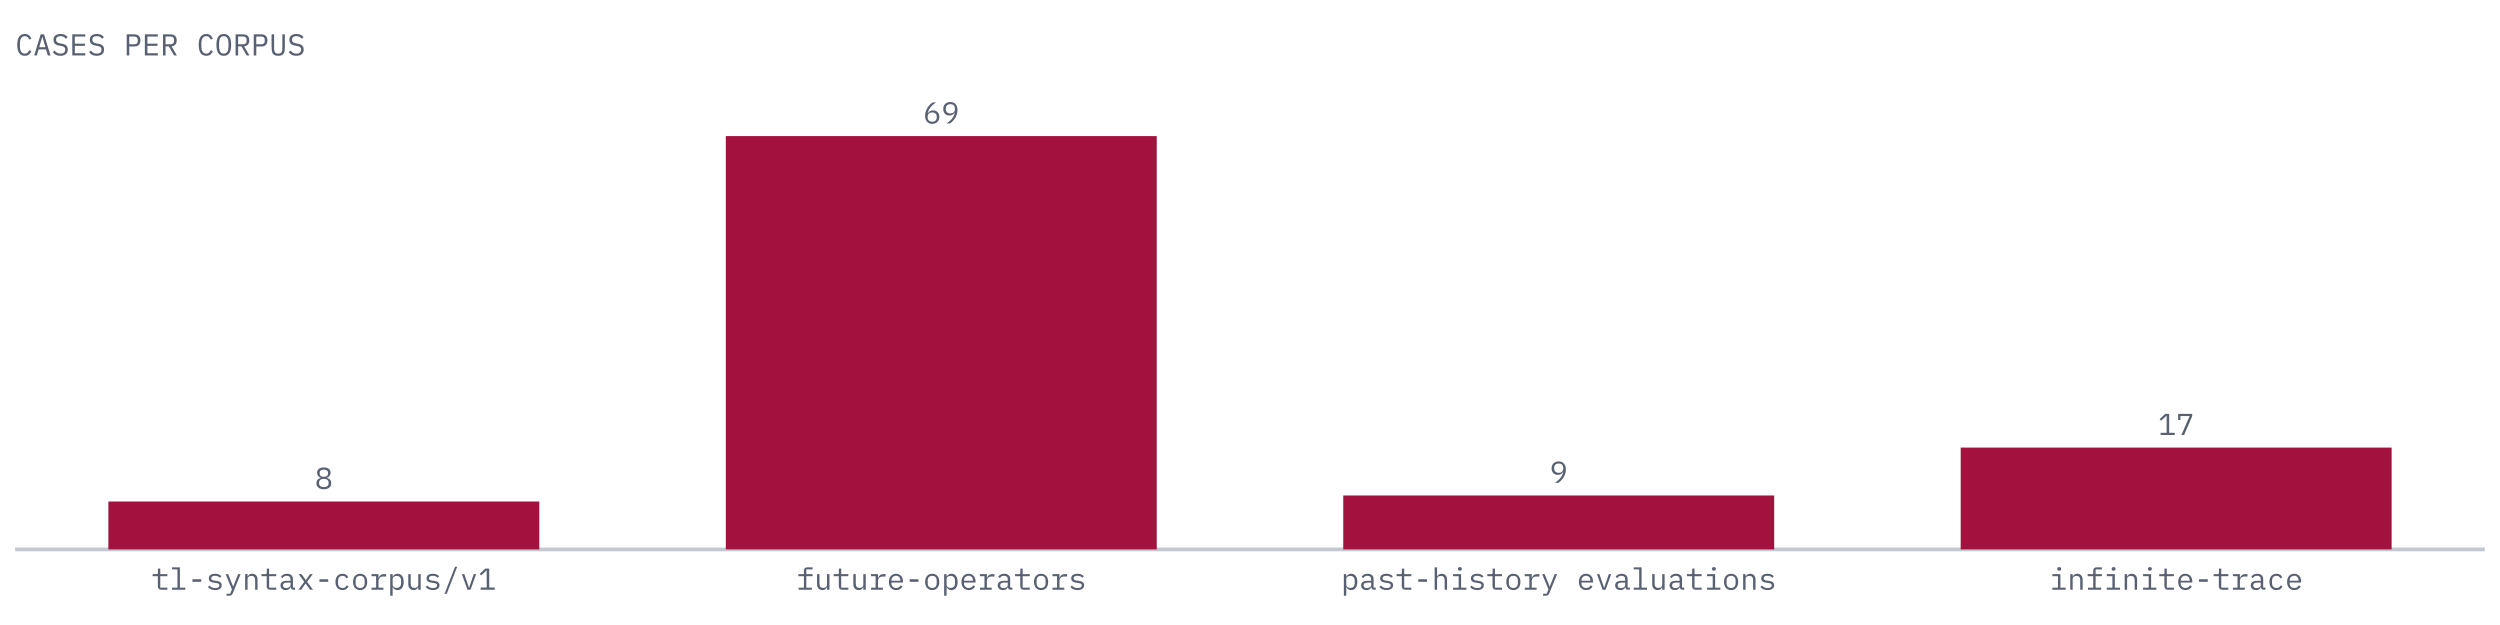
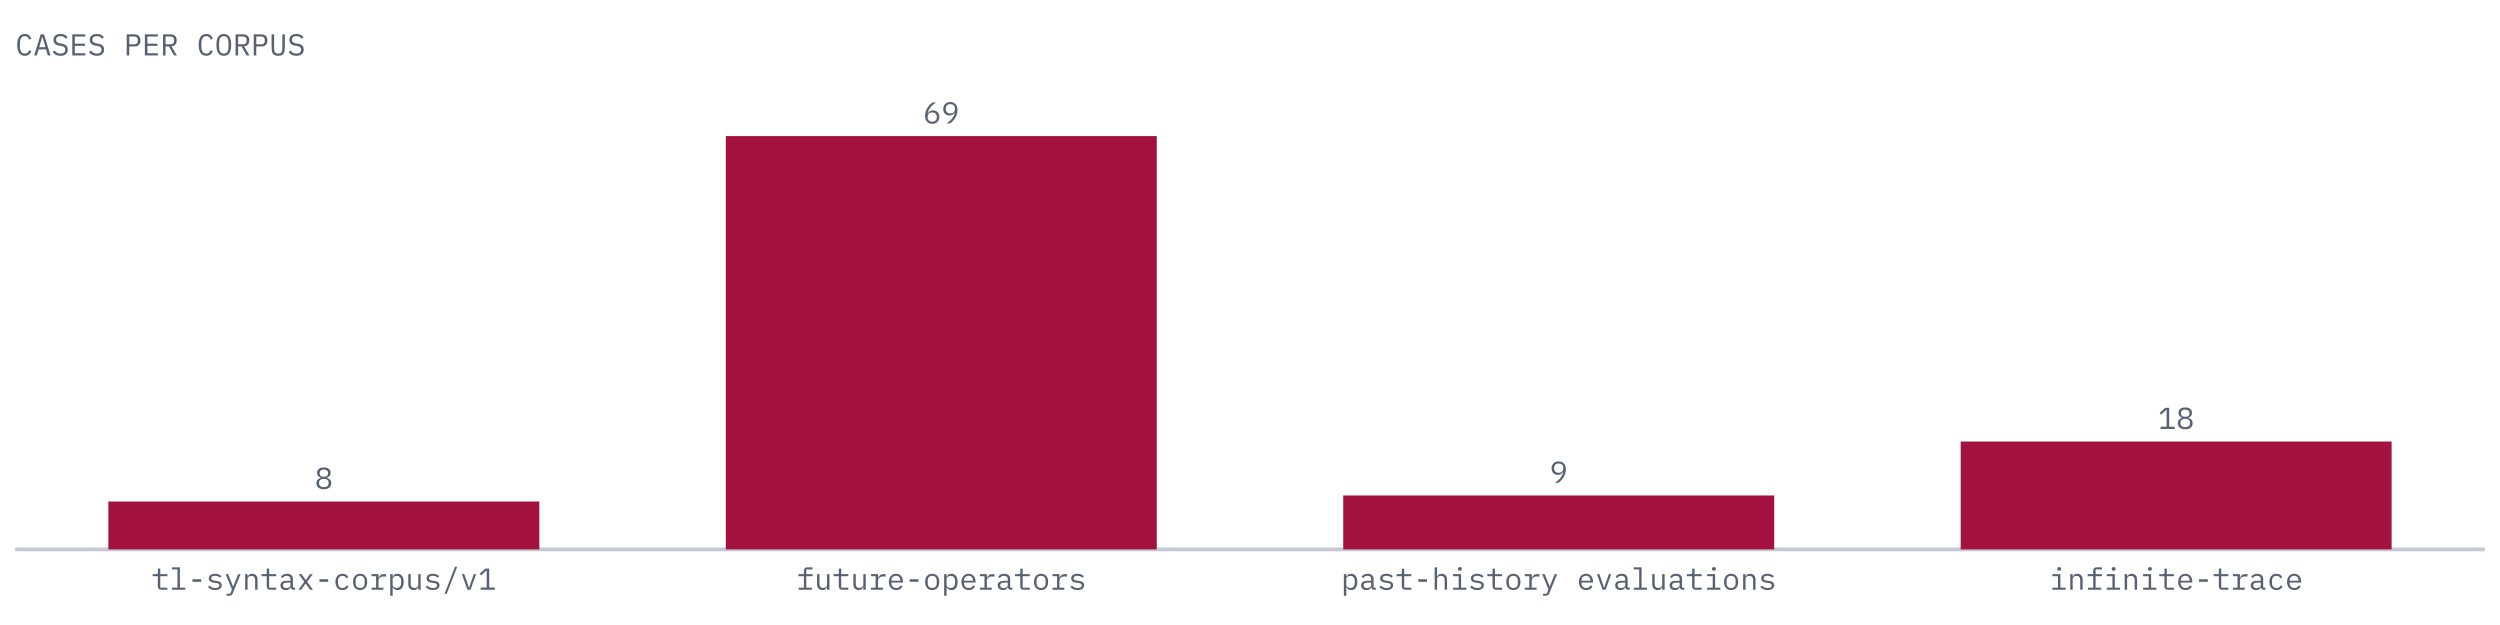
- <svg xmlns="http://www.w3.org/2000/svg" width="992" height="248" viewBox="-6 -6 992 248" role="img" aria-label="The checked-in corpora hold 103 counted cases: tl-syntax-corpus/v1 8, future-operators 69, past-history evaluations 9, infinite-trace 17.">
+ <svg xmlns="http://www.w3.org/2000/svg" width="992" height="248" viewBox="-6 -6 992 248" role="img" aria-label="The checked-in corpora hold 104 counted cases: tl-syntax-corpus/v1 8, future-operators 69, past-history evaluations 9, infinite-trace 18.">
  <defs>
    <path id="mono_A" d="M481 0 422 199H177L118 0H31L245 698H356L570 0ZM304 609H295L197 272H402Z" />
    <path id="mono_C" d="M323 -12Q195 -12 132 81Q70 174 70 349Q70 524 132 617Q195 710 323 710Q371 710 406 697Q441 684 466 662Q491 640 508 612Q525 585 538 557L466 524Q457 547 445 568Q433 588 416 604Q400 619 378 628Q355 637 323 637Q240 637 200 574Q159 511 159 406V292Q159 187 200 124Q240 61 323 61Q355 61 378 70Q400 79 416 94Q433 110 445 130Q457 151 466 174L538 141Q525 112 508 85Q491 58 466 36Q441 14 406 1Q371 -12 323 -12Z" />
    <path id="mono_E" d="M90 0V698H520V625H174V390H508V317H174V73H520V0Z" />
    <path id="mono_O" d="M300 -12Q236 -12 190 12Q144 37 114 83Q84 129 70 196Q56 263 56 349Q56 434 70 502Q84 569 114 615Q144 661 190 686Q236 710 300 710Q364 710 410 686Q456 661 486 615Q516 569 530 502Q544 434 544 349Q544 263 530 196Q516 129 486 83Q456 37 410 12Q364 -12 300 -12ZM300 61Q342 61 371 78Q400 94 419 124Q438 154 446 196Q455 239 455 292V406Q455 458 446 501Q438 544 419 574Q400 604 371 620Q342 637 300 637Q258 637 229 620Q200 604 181 574Q162 544 154 501Q145 458 145 406V292Q145 239 154 196Q162 154 181 124Q200 94 229 78Q258 61 300 61Z" />
    <path id="mono_P" d="M90 0V698H344Q441 698 492 645Q543 592 543 497Q543 402 492 349Q441 296 344 296H174V0ZM174 369H342Q395 369 424 396Q454 422 454 471V523Q454 572 424 598Q395 625 342 625H174Z" />
    <path id="mono_R" d="M174 0H90V698H344Q441 698 492 645Q543 592 543 497Q543 412 499 361Q455 310 371 302L549 0H455L285 298H174ZM342 369Q395 369 424 396Q454 422 454 471V523Q454 572 424 598Q395 625 342 625H174V369Z" />
    <path id="mono_S" d="M298 -12Q204 -12 144 22Q84 57 45 111L106 161Q147 110 192 85Q238 60 301 60Q377 60 417 95Q457 130 457 193Q457 244 428 272Q399 301 327 313L249 326Q198 335 164 353Q129 371 108 396Q87 422 78 452Q69 483 69 516Q69 612 132 661Q195 710 302 710Q386 710 444 682Q501 654 536 603L477 552Q448 590 407 614Q366 638 301 638Q230 638 192 608Q154 578 154 518Q154 471 182 442Q211 412 285 399L360 386Q411 377 446 359Q481 341 502 316Q524 291 533 260Q542 229 542 195Q542 98 478 43Q415 -12 298 -12Z" />
    <path id="mono_U" d="M164 698V279Q164 228 167 188Q170 148 183 120Q196 91 224 76Q251 61 300 61Q349 61 376 76Q404 91 417 120Q430 148 433 188Q436 228 436 279V698H520V299Q520 221 512 163Q505 105 482 66Q458 27 414 8Q371 -12 300 -12Q229 -12 186 8Q142 27 118 66Q95 105 88 163Q80 221 80 299V698Z" />
    <path id="mono_a" d="M495 0Q448 0 428 24Q408 48 403 84H398Q381 39 344 14Q306 -12 243 -12Q162 -12 114 30Q66 72 66 145Q66 217 118 256Q171 295 288 295H398V346Q398 403 366 432Q334 460 275 460Q223 460 190 440Q157 419 137 384L83 424Q93 444 110 463Q127 482 152 496Q177 511 209 520Q241 528 280 528Q371 528 424 482Q478 436 478 354V70H550V0ZM257 55Q288 55 314 62Q339 70 358 82Q377 95 388 112Q398 130 398 150V235H288Q216 235 183 215Q150 195 150 157V136Q150 96 178 76Q207 55 257 55Z" />
    <path id="mono_c" d="M318 -12Q262 -12 218 8Q175 27 145 62Q115 97 100 147Q84 197 84 258Q84 319 100 369Q116 419 146 454Q176 490 219 509Q262 528 317 528Q392 528 439 495Q486 462 508 409L444 375Q430 415 398 437Q365 459 317 459Q282 459 254 448Q227 436 208 415Q189 394 180 365Q170 336 170 302V214Q170 180 180 151Q189 122 208 101Q227 80 255 68Q283 57 319 57Q371 57 405 81Q439 105 459 147L516 108Q493 56 444 22Q396 -12 318 -12Z" />
    <path id="mono_e" d="M309 -12Q253 -12 208 7Q164 26 132 62Q101 97 84 146Q67 196 67 257Q67 319 84 369Q102 419 133 454Q164 490 208 509Q251 528 304 528Q356 528 398 509Q441 490 471 456Q501 423 517 377Q533 331 533 276V238H151V214Q151 180 162 151Q173 122 194 101Q214 80 244 68Q273 57 309 57Q361 57 399 81Q437 105 457 147L516 107Q493 55 440 22Q386 -12 309 -12ZM304 462Q271 462 243 450Q215 438 194 417Q174 396 162 368Q151 339 151 305V298H447V309Q447 343 436 371Q426 399 408 420Q389 440 362 451Q336 462 304 462Z" />
    <path id="mono_eight" d="M300 -12Q239 -12 193 4Q147 19 116 46Q86 73 70 110Q55 147 55 190Q55 262 94 304Q133 346 197 363V371Q141 390 108 432Q76 475 76 535Q76 615 135 662Q194 710 300 710Q406 710 465 662Q524 615 524 535Q524 475 492 432Q459 390 403 371V363Q467 346 506 304Q545 262 545 190Q545 147 530 110Q514 73 483 46Q452 19 406 4Q361 -12 300 -12ZM300 59Q374 59 416 92Q458 125 458 185V207Q458 267 416 300Q375 333 300 333Q225 333 184 300Q142 267 142 207V185Q142 125 184 92Q226 59 300 59ZM300 401Q368 401 404 430Q439 459 439 513V527Q439 581 402 610Q366 639 300 639Q234 639 198 610Q161 581 161 527V513Q161 459 196 430Q232 401 300 401Z" />
    <path id="mono_f" d="M83 68H257V448H73V516H257V622Q257 674 284 707Q312 740 371 740H544V672H337V516H544V448H337V68H521V0H83Z" />
    <path id="mono_h" d="M98 740H178V432H182Q190 451 202 468Q214 486 232 499Q249 512 273 520Q297 528 329 528Q410 528 459 476Q508 425 508 331V0H428V317Q428 388 397 422Q366 457 306 457Q282 457 259 451Q236 445 218 433Q200 421 189 402Q178 383 178 358V0H98Z" />
    <path id="mono_hyphen" d="M155 262V346H445V262Z" />
    <path id="mono_i" d="M332 630Q297 630 283 644Q269 659 269 681V697Q269 719 283 734Q297 748 332 748Q367 748 381 734Q395 719 395 697V681Q395 659 381 644Q367 630 332 630ZM106 68H292V448H106V516H372V68H546V0H106Z" />
    <path id="mono_l" d="M80 68H260V672H80V740H340V68H520V0H80Z" />
    <path id="mono_n" d="M98 0V516H178V432H182Q190 451 202 468Q214 486 232 499Q249 512 273 520Q297 528 329 528Q410 528 459 476Q508 425 508 331V0H428V317Q428 388 397 422Q366 457 306 457Q282 457 259 451Q236 445 218 433Q200 421 189 402Q178 383 178 358V0Z" />
    <path id="mono_nine" d="M536 442Q536 364 512 296Q489 227 452 170Q415 114 370 70Q326 27 283 0H175Q232 41 276 80Q321 119 355 162Q389 204 412 252Q435 301 450 362L445 364Q419 321 378 292Q338 264 273 264Q227 264 188 279Q150 294 122 322Q95 350 80 390Q64 429 64 479Q64 530 80 572Q97 615 128 646Q159 676 202 693Q246 710 299 710Q354 710 398 692Q442 673 472 638Q503 604 520 554Q536 504 536 442ZM300 333Q372 333 412 372Q451 411 451 482V490Q451 561 412 600Q372 639 300 639Q228 639 188 600Q149 561 149 490V482Q149 411 188 372Q228 333 300 333Z" />
    <path id="mono_o" d="M300 -12Q246 -12 202 7Q159 26 128 62Q98 97 82 146Q66 196 66 258Q66 319 82 369Q98 419 128 454Q159 490 202 509Q246 528 300 528Q354 528 398 509Q441 490 472 454Q502 419 518 369Q534 319 534 258Q534 196 518 146Q502 97 472 62Q441 26 398 7Q354 -12 300 -12ZM300 57Q367 57 408 97Q449 137 449 221V295Q449 379 408 419Q367 459 300 459Q233 459 192 419Q151 379 151 295V221Q151 137 192 97Q233 57 300 57Z" />
    <path id="mono_one" d="M85 0V73H285V636H278L102 472L53 525L238 698H369V73H553V0Z" />
    <path id="mono_p" d="M95 516H175V432H179Q229 528 338 528Q433 528 486 457Q540 386 540 258Q540 130 486 59Q433 -12 338 -12Q229 -12 179 84H175V-200H95ZM307 59Q377 59 416 102Q454 144 454 214V302Q454 372 416 414Q377 457 307 457Q280 457 256 450Q232 443 214 430Q196 416 186 396Q175 377 175 351V165Q175 139 186 120Q196 100 214 86Q232 73 256 66Q280 59 307 59Z" />
    <path id="mono_r" d="M77 68H228V448H77V516H308V386H313Q329 447 374 482Q418 516 487 516H559V436H462Q393 436 350 396Q308 356 308 291V68H469V0H77Z" />
    <path id="mono_s" d="M306 -12Q225 -12 166 16Q108 43 67 89L121 136Q158 97 202 76Q246 55 308 55Q368 55 406 76Q445 98 445 144Q445 164 438 178Q430 191 417 199Q404 207 388 212Q372 216 354 219L273 231Q246 235 214 242Q183 249 157 264Q131 280 114 306Q96 332 96 374Q96 413 112 442Q127 470 155 490Q183 509 221 518Q259 528 304 528Q374 528 426 506Q477 484 514 445L462 396Q453 407 440 418Q426 430 406 440Q387 449 361 455Q335 461 301 461Q240 461 208 440Q175 419 175 379Q175 359 182 346Q190 332 203 324Q216 316 232 312Q249 307 266 304L347 292Q375 288 406 281Q437 274 463 258Q489 243 506 217Q524 191 524 149Q524 72 464 30Q405 -12 306 -12Z" />
-     <path id="mono_seven" d="M173 0 446 626H140V496H65V698H531V624L263 0Z" />
    <path id="mono_six" d="M301 -12Q246 -12 202 6Q158 25 128 60Q97 94 80 144Q64 194 64 256Q64 334 88 402Q111 471 148 528Q184 584 229 628Q274 671 317 698H425Q368 657 324 618Q279 579 245 536Q211 494 188 446Q165 397 150 336L155 334Q180 377 221 406Q262 434 327 434Q373 434 411 419Q449 404 477 376Q505 348 520 308Q536 268 536 219Q536 168 519 126Q502 83 472 52Q441 22 398 5Q354 -12 301 -12ZM300 59Q372 59 412 98Q451 137 451 208V216Q451 287 412 326Q372 365 300 365Q228 365 188 326Q149 287 149 216V208Q149 137 188 98Q228 59 300 59Z" />
    <path id="mono_slash" d="M90 -138 438 760H510L162 -138Z" />
    <path id="mono_t" d="M325 0Q266 0 238 33Q211 66 211 118V448H39V516H167Q193 516 204 526Q214 537 214 563V698H291V516H526V448H291V68H526V0Z" />
    <path id="mono_u" d="M422 84H418Q410 65 398 48Q386 30 368 17Q351 4 327 -4Q303 -12 271 -12Q190 -12 141 40Q92 91 92 185V516H172V199Q172 128 203 94Q234 59 294 59Q318 59 341 65Q364 71 382 83Q400 95 411 114Q422 132 422 158V516H502V0H422Z" />
    <path id="mono_v" d="M249 0 64 516H145L219 300L299 67H303L383 300L457 516H536L351 0Z" />
    <path id="mono_x" d="M61 0 253 262 66 516H162L240 407L302 321H306L366 407L443 516H535L346 263L540 0H444L357 121L298 203H294L237 121L153 0Z" />
    <path id="mono_y" d="M467 516H547L291 -113Q282 -135 271 -152Q260 -168 245 -178Q230 -189 209 -194Q188 -200 159 -200H83V-132H203L261 10L53 516H135L222 300L299 104H303L380 300Z" />
  </defs>
  <g fill="#586072" transform="translate(0,16) scale(0.012,-0.012)">
    <use href="#mono_C" x="0" />
    <use href="#mono_A" x="600" />
    <use href="#mono_S" x="1200" />
    <use href="#mono_E" x="1800" />
    <use href="#mono_S" x="2400" />
    <use href="#mono_P" x="3600" />
    <use href="#mono_E" x="4200" />
    <use href="#mono_R" x="4800" />
    <use href="#mono_C" x="6000" />
    <use href="#mono_O" x="6600" />
    <use href="#mono_R" x="7200" />
    <use href="#mono_P" x="7800" />
    <use href="#mono_U" x="8400" />
    <use href="#mono_S" x="9000" />
  </g>
  <path d="M0,212 L980,212" fill="none" stroke="#c3c8d2" stroke-width="1.5" />
  <rect x="37" y="193" width="171" height="19" rx="0" fill="#a3123f" fill-opacity="1" />
  <g fill="#586072" transform="translate(118.9,188) scale(0.012,-0.012)">
    <use href="#mono_eight" x="0" />
  </g>
  <g fill="#586072" transform="translate(54.1,228) scale(0.012,-0.012)">
    <use href="#mono_t" x="0" />
    <use href="#mono_l" x="600" />
    <use href="#mono_hyphen" x="1200" />
    <use href="#mono_s" x="1800" />
    <use href="#mono_y" x="2400" />
    <use href="#mono_n" x="3000" />
    <use href="#mono_t" x="3600" />
    <use href="#mono_a" x="4200" />
    <use href="#mono_x" x="4800" />
    <use href="#mono_hyphen" x="5400" />
    <use href="#mono_c" x="6000" />
    <use href="#mono_o" x="6600" />
    <use href="#mono_r" x="7200" />
    <use href="#mono_p" x="7800" />
    <use href="#mono_u" x="8400" />
    <use href="#mono_s" x="9000" />
    <use href="#mono_slash" x="9600" />
    <use href="#mono_v" x="10200" />
    <use href="#mono_one" x="10800" />
  </g>
  <rect x="282" y="48" width="171" height="164" rx="0" fill="#a3123f" fill-opacity="1" />
  <g fill="#586072" transform="translate(360.3,43) scale(0.012,-0.012)">
    <use href="#mono_six" x="0" />
    <use href="#mono_nine" x="600" />
  </g>
  <g fill="#586072" transform="translate(309.9,228) scale(0.012,-0.012)">
    <use href="#mono_f" x="0" />
    <use href="#mono_u" x="600" />
    <use href="#mono_t" x="1200" />
    <use href="#mono_u" x="1800" />
    <use href="#mono_r" x="2400" />
    <use href="#mono_e" x="3000" />
    <use href="#mono_hyphen" x="3600" />
    <use href="#mono_o" x="4200" />
    <use href="#mono_p" x="4800" />
    <use href="#mono_e" x="5400" />
    <use href="#mono_r" x="6000" />
    <use href="#mono_a" x="6600" />
    <use href="#mono_t" x="7200" />
    <use href="#mono_o" x="7800" />
    <use href="#mono_r" x="8400" />
    <use href="#mono_s" x="9000" />
  </g>
  <rect x="527" y="190.6" width="171" height="21.4" rx="0" fill="#a3123f" fill-opacity="1" />
  <g fill="#586072" transform="translate(608.9,185.6) scale(0.012,-0.012)">
    <use href="#mono_nine" x="0" />
  </g>
  <g fill="#586072" transform="translate(526.1,228) scale(0.012,-0.012)">
    <use href="#mono_p" x="0" />
    <use href="#mono_a" x="600" />
    <use href="#mono_s" x="1200" />
    <use href="#mono_t" x="1800" />
    <use href="#mono_hyphen" x="2400" />
    <use href="#mono_h" x="3000" />
    <use href="#mono_i" x="3600" />
    <use href="#mono_s" x="4200" />
    <use href="#mono_t" x="4800" />
    <use href="#mono_o" x="5400" />
    <use href="#mono_r" x="6000" />
    <use href="#mono_y" x="6600" />
    <use href="#mono_e" x="7800" />
    <use href="#mono_v" x="8400" />
    <use href="#mono_a" x="9000" />
    <use href="#mono_l" x="9600" />
    <use href="#mono_u" x="10200" />
    <use href="#mono_a" x="10800" />
    <use href="#mono_t" x="11400" />
    <use href="#mono_i" x="12000" />
    <use href="#mono_o" x="12600" />
    <use href="#mono_n" x="13200" />
    <use href="#mono_s" x="13800" />
  </g>
-   <rect x="772" y="171.6" width="171" height="40.4" rx="0" fill="#a3123f" fill-opacity="1" />
-   <g fill="#586072" transform="translate(850.3,166.6) scale(0.012,-0.012)">
+   <rect x="772" y="169.2" width="171" height="42.8" rx="0" fill="#a3123f" fill-opacity="1" />
+   <g fill="#586072" transform="translate(850.3,164.2) scale(0.012,-0.012)">
    <use href="#mono_one" x="0" />
-     <use href="#mono_seven" x="600" />
+     <use href="#mono_eight" x="600" />
  </g>
  <g fill="#586072" transform="translate(807.1,228) scale(0.012,-0.012)">
    <use href="#mono_i" x="0" />
    <use href="#mono_n" x="600" />
    <use href="#mono_f" x="1200" />
    <use href="#mono_i" x="1800" />
    <use href="#mono_n" x="2400" />
    <use href="#mono_i" x="3000" />
    <use href="#mono_t" x="3600" />
    <use href="#mono_e" x="4200" />
    <use href="#mono_hyphen" x="4800" />
    <use href="#mono_t" x="5400" />
    <use href="#mono_r" x="6000" />
    <use href="#mono_a" x="6600" />
    <use href="#mono_c" x="7200" />
    <use href="#mono_e" x="7800" />
  </g>
</svg>
